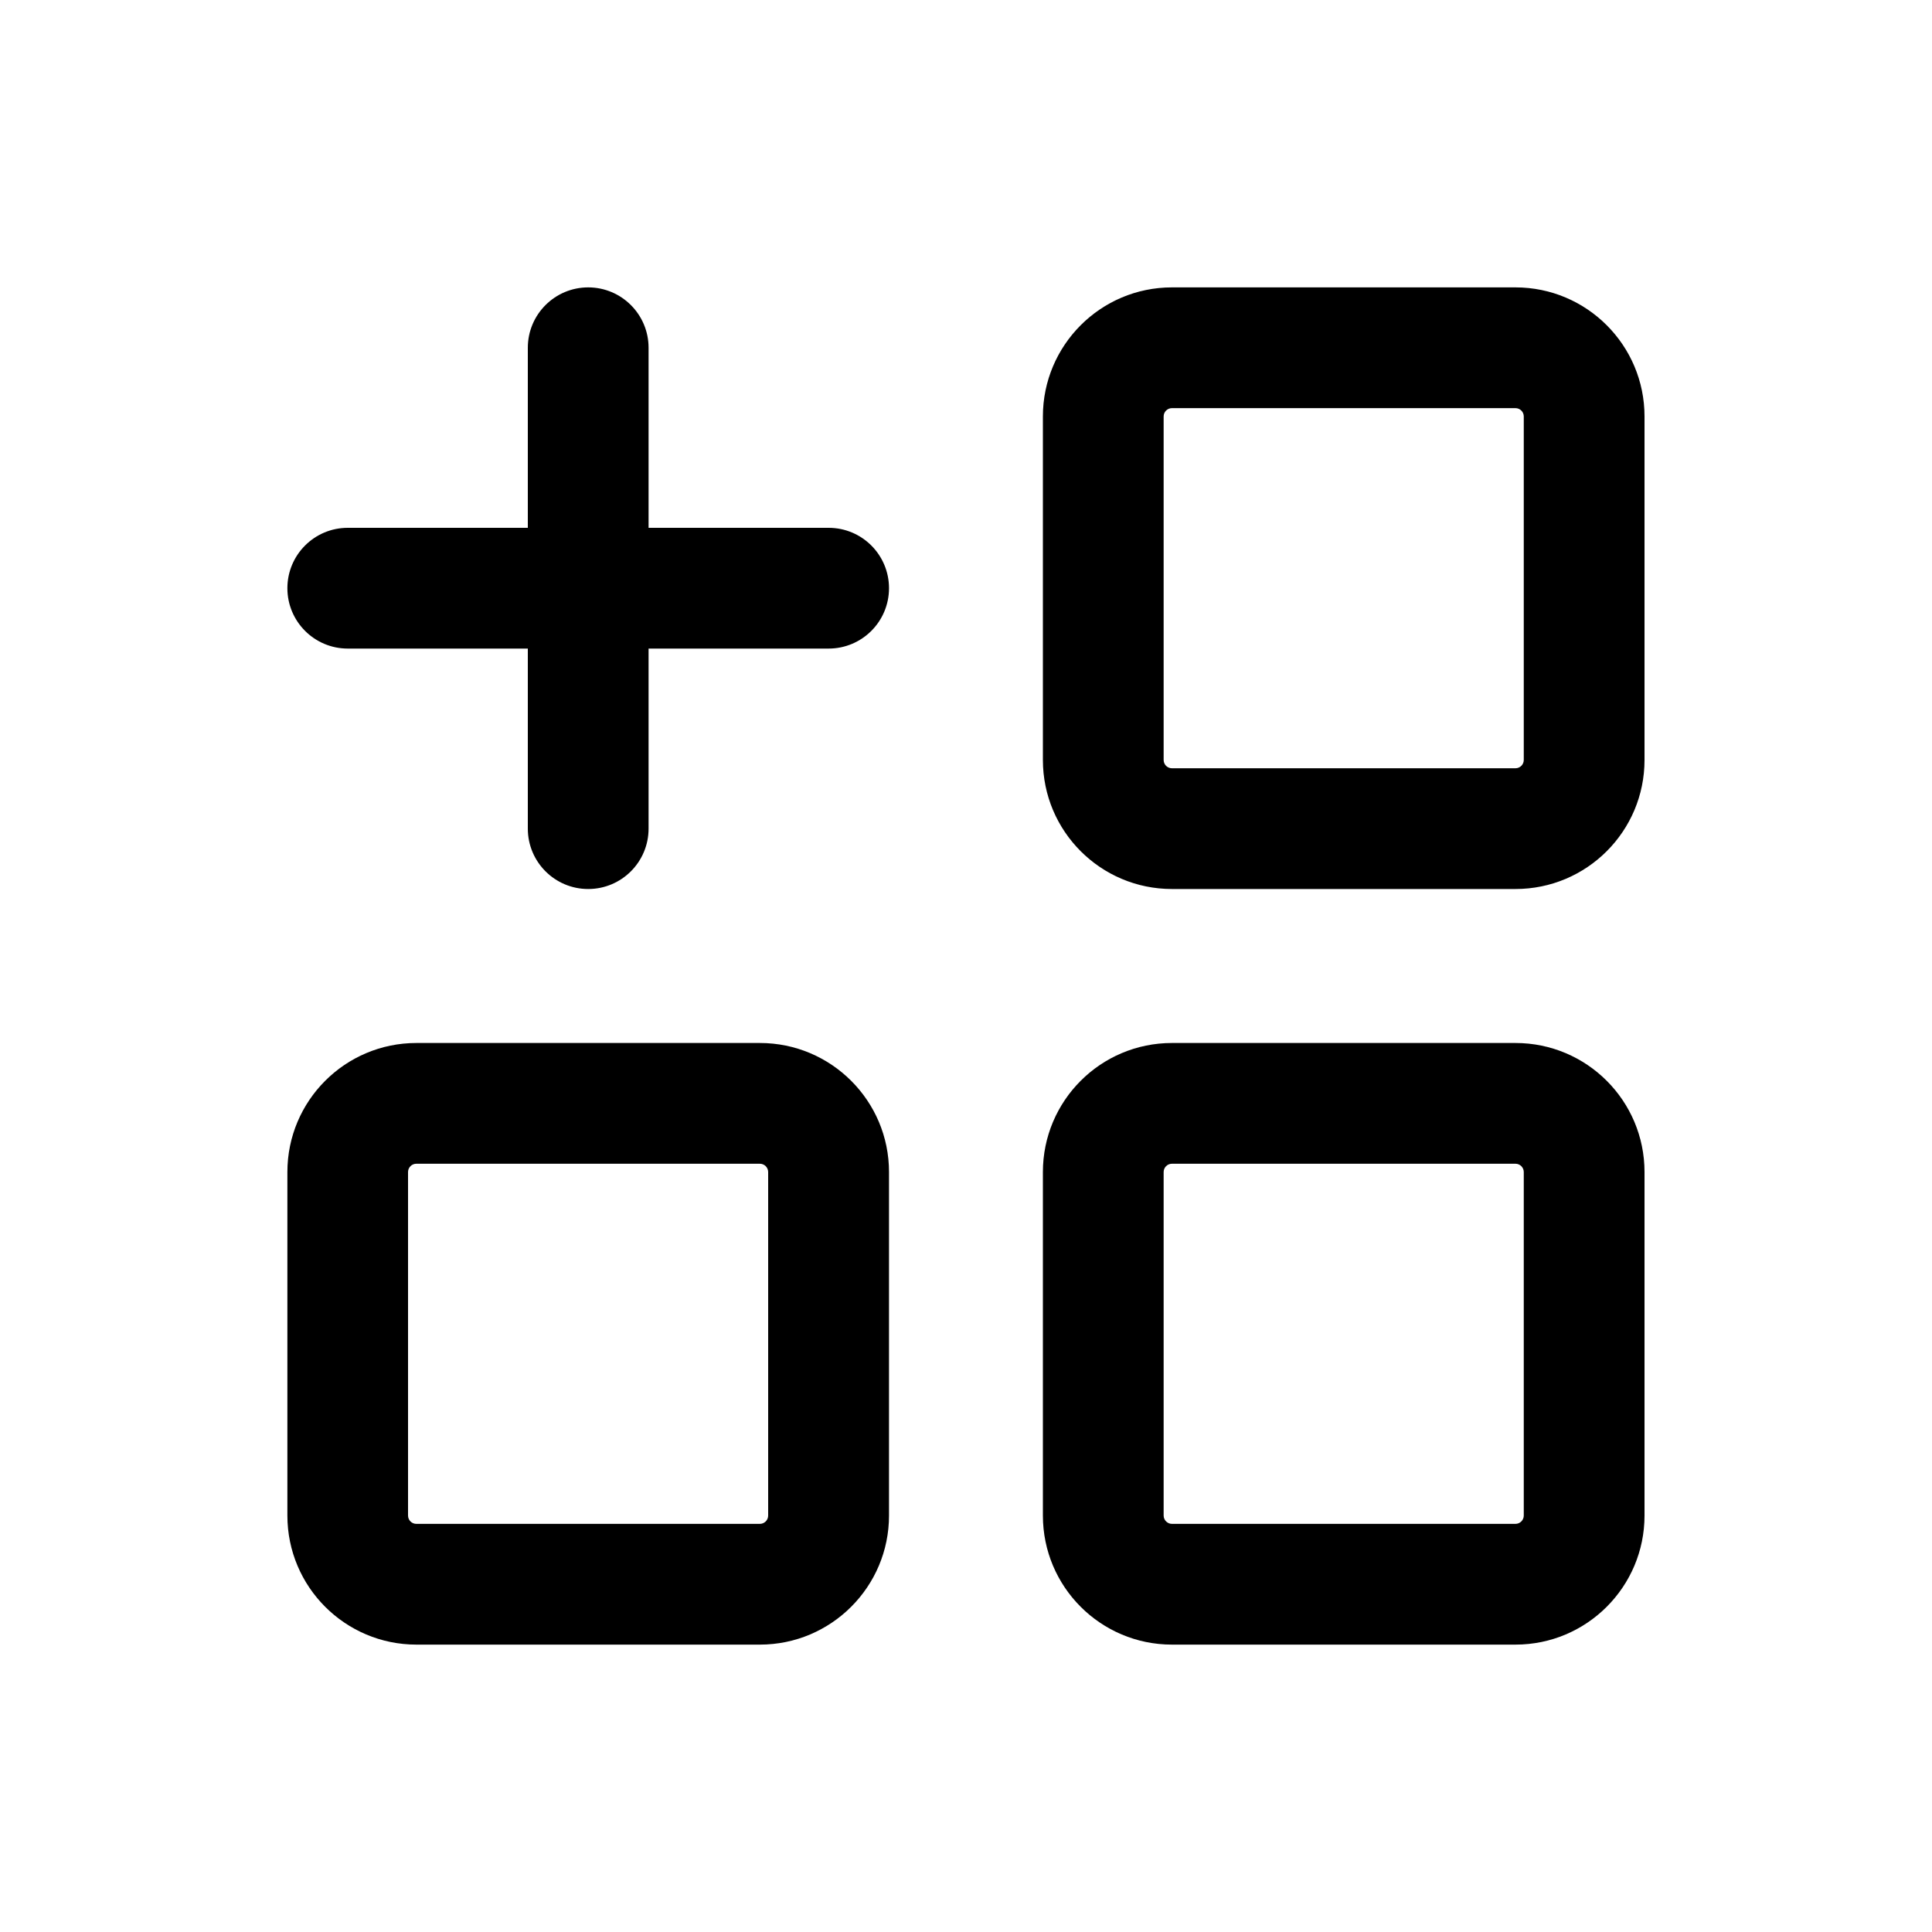
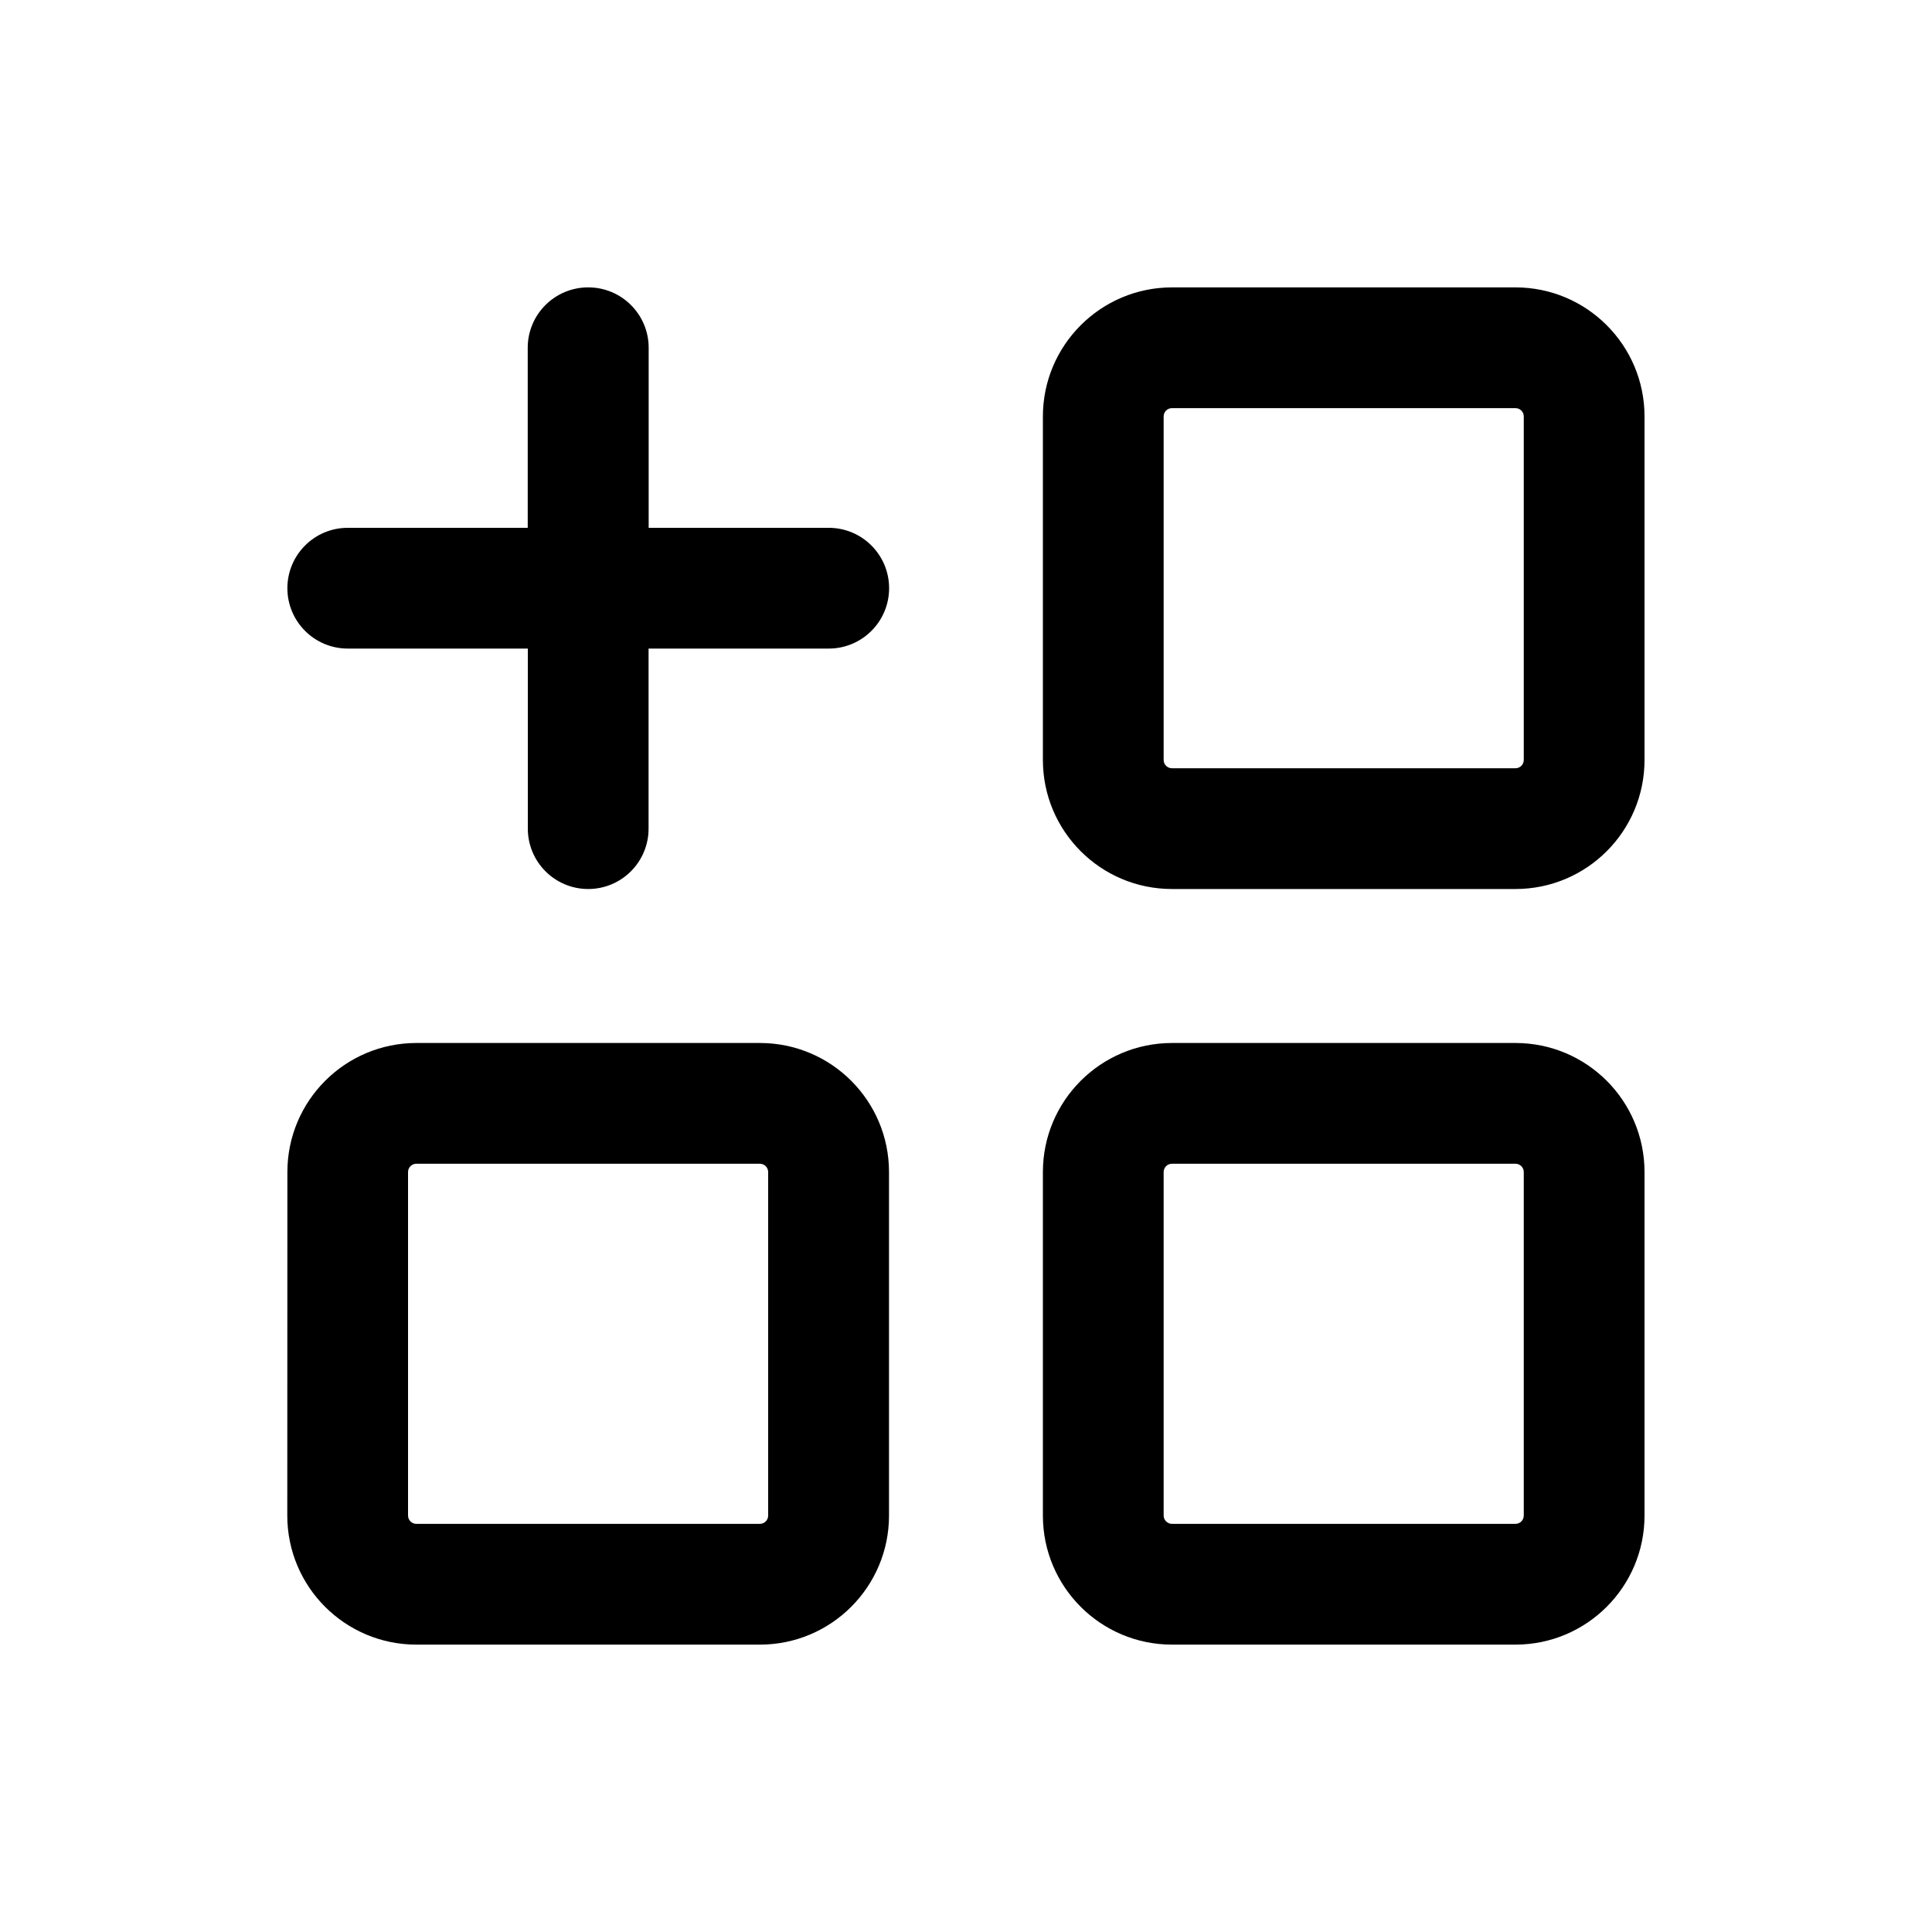
<svg xmlns="http://www.w3.org/2000/svg" width="20" height="20" fill="none" class="persona-icon" viewBox="0 0 20 20">
-   <path fill="currentColor" fill-rule="evenodd" d="M2.975 12.133c0-.738.598-1.336 1.336-1.336h3.555c.738 0 1.337.598 1.337 1.336v3.556c0 .737-.599 1.336-1.337 1.336H4.311a1.336 1.336 0 0 1-1.336-1.336zm3.114-9.158c.345 0 .625.28.625.625v1.864h1.864a.625.625 0 1 1 0 1.25H6.714v1.864a.625.625 0 1 1-1.25 0V6.714H3.6a.625.625 0 1 1 0-1.25h1.864V3.6c0-.345.28-.625.625-.625M4.31 12.047a.086.086 0 0 0-.086.086v3.556c0 .047.038.086.086.086h3.555a.086.086 0 0 0 .087-.087v-3.555a.086.086 0 0 0-.087-.086zm6.486-7.736c0-.737.598-1.336 1.336-1.336h3.556c.738 0 1.336.599 1.336 1.336v3.556c0 .738-.598 1.336-1.336 1.336h-3.556a1.336 1.336 0 0 1-1.336-1.336zm0 7.822c0-.738.598-1.336 1.336-1.336h3.556c.738 0 1.336.598 1.336 1.336v3.556c0 .737-.598 1.336-1.336 1.336h-3.556a1.336 1.336 0 0 1-1.336-1.336zm1.336-7.908a.086.086 0 0 0-.086.087v3.555c0 .048.039.086.086.086h3.556a.086.086 0 0 0 .086-.086V4.311a.086.086 0 0 0-.086-.086zm0 7.822a.086.086 0 0 0-.086.086v3.556c0 .047.039.086.086.086h3.556a.086.086 0 0 0 .086-.087v-3.555a.086.086 0 0 0-.086-.086z" clip-rule="evenodd" />
+   <path fill="currentColor" fill-rule="evenodd" d="M2.975 12.133c0-.738.598-1.336 1.336-1.336h3.556c.738 0 1.336.598 1.336 1.336v3.556c0 .737-.598 1.336-1.336 1.336H4.31a1.336 1.336 0 0 1-1.336-1.336zM6.09 2.975c.345 0 .625.28.625.625v1.864h1.864a.625.625 0 0 1 0 1.25H6.714v1.864a.625.625 0 1 1-1.25 0V6.714H3.6a.625.625 0 1 1 0-1.25h1.863V3.6c0-.345.28-.625.625-.625M4.31 12.047a.086.086 0 0 0-.086.086v3.556c0 .047.039.086.086.086h3.556a.086.086 0 0 0 .086-.087v-3.555a.086.086 0 0 0-.086-.086zm6.486-7.736c0-.737.599-1.336 1.337-1.336h3.555c.738 0 1.336.599 1.336 1.336v3.556c0 .738-.598 1.336-1.336 1.336h-3.555a1.336 1.336 0 0 1-1.337-1.336zm0 7.822c0-.738.599-1.336 1.337-1.336h3.555c.738 0 1.336.598 1.336 1.336v3.556c0 .737-.598 1.336-1.336 1.336h-3.555a1.336 1.336 0 0 1-1.337-1.336zm1.337-7.908a.086.086 0 0 0-.087.087v3.555c0 .048.039.086.087.086h3.555a.086.086 0 0 0 .086-.086V4.311a.086.086 0 0 0-.086-.086zm0 7.822a.086.086 0 0 0-.087.086v3.556c0 .047.039.086.087.086h3.555a.086.086 0 0 0 .086-.087v-3.555a.086.086 0 0 0-.086-.086z" clip-rule="evenodd" />
</svg>
